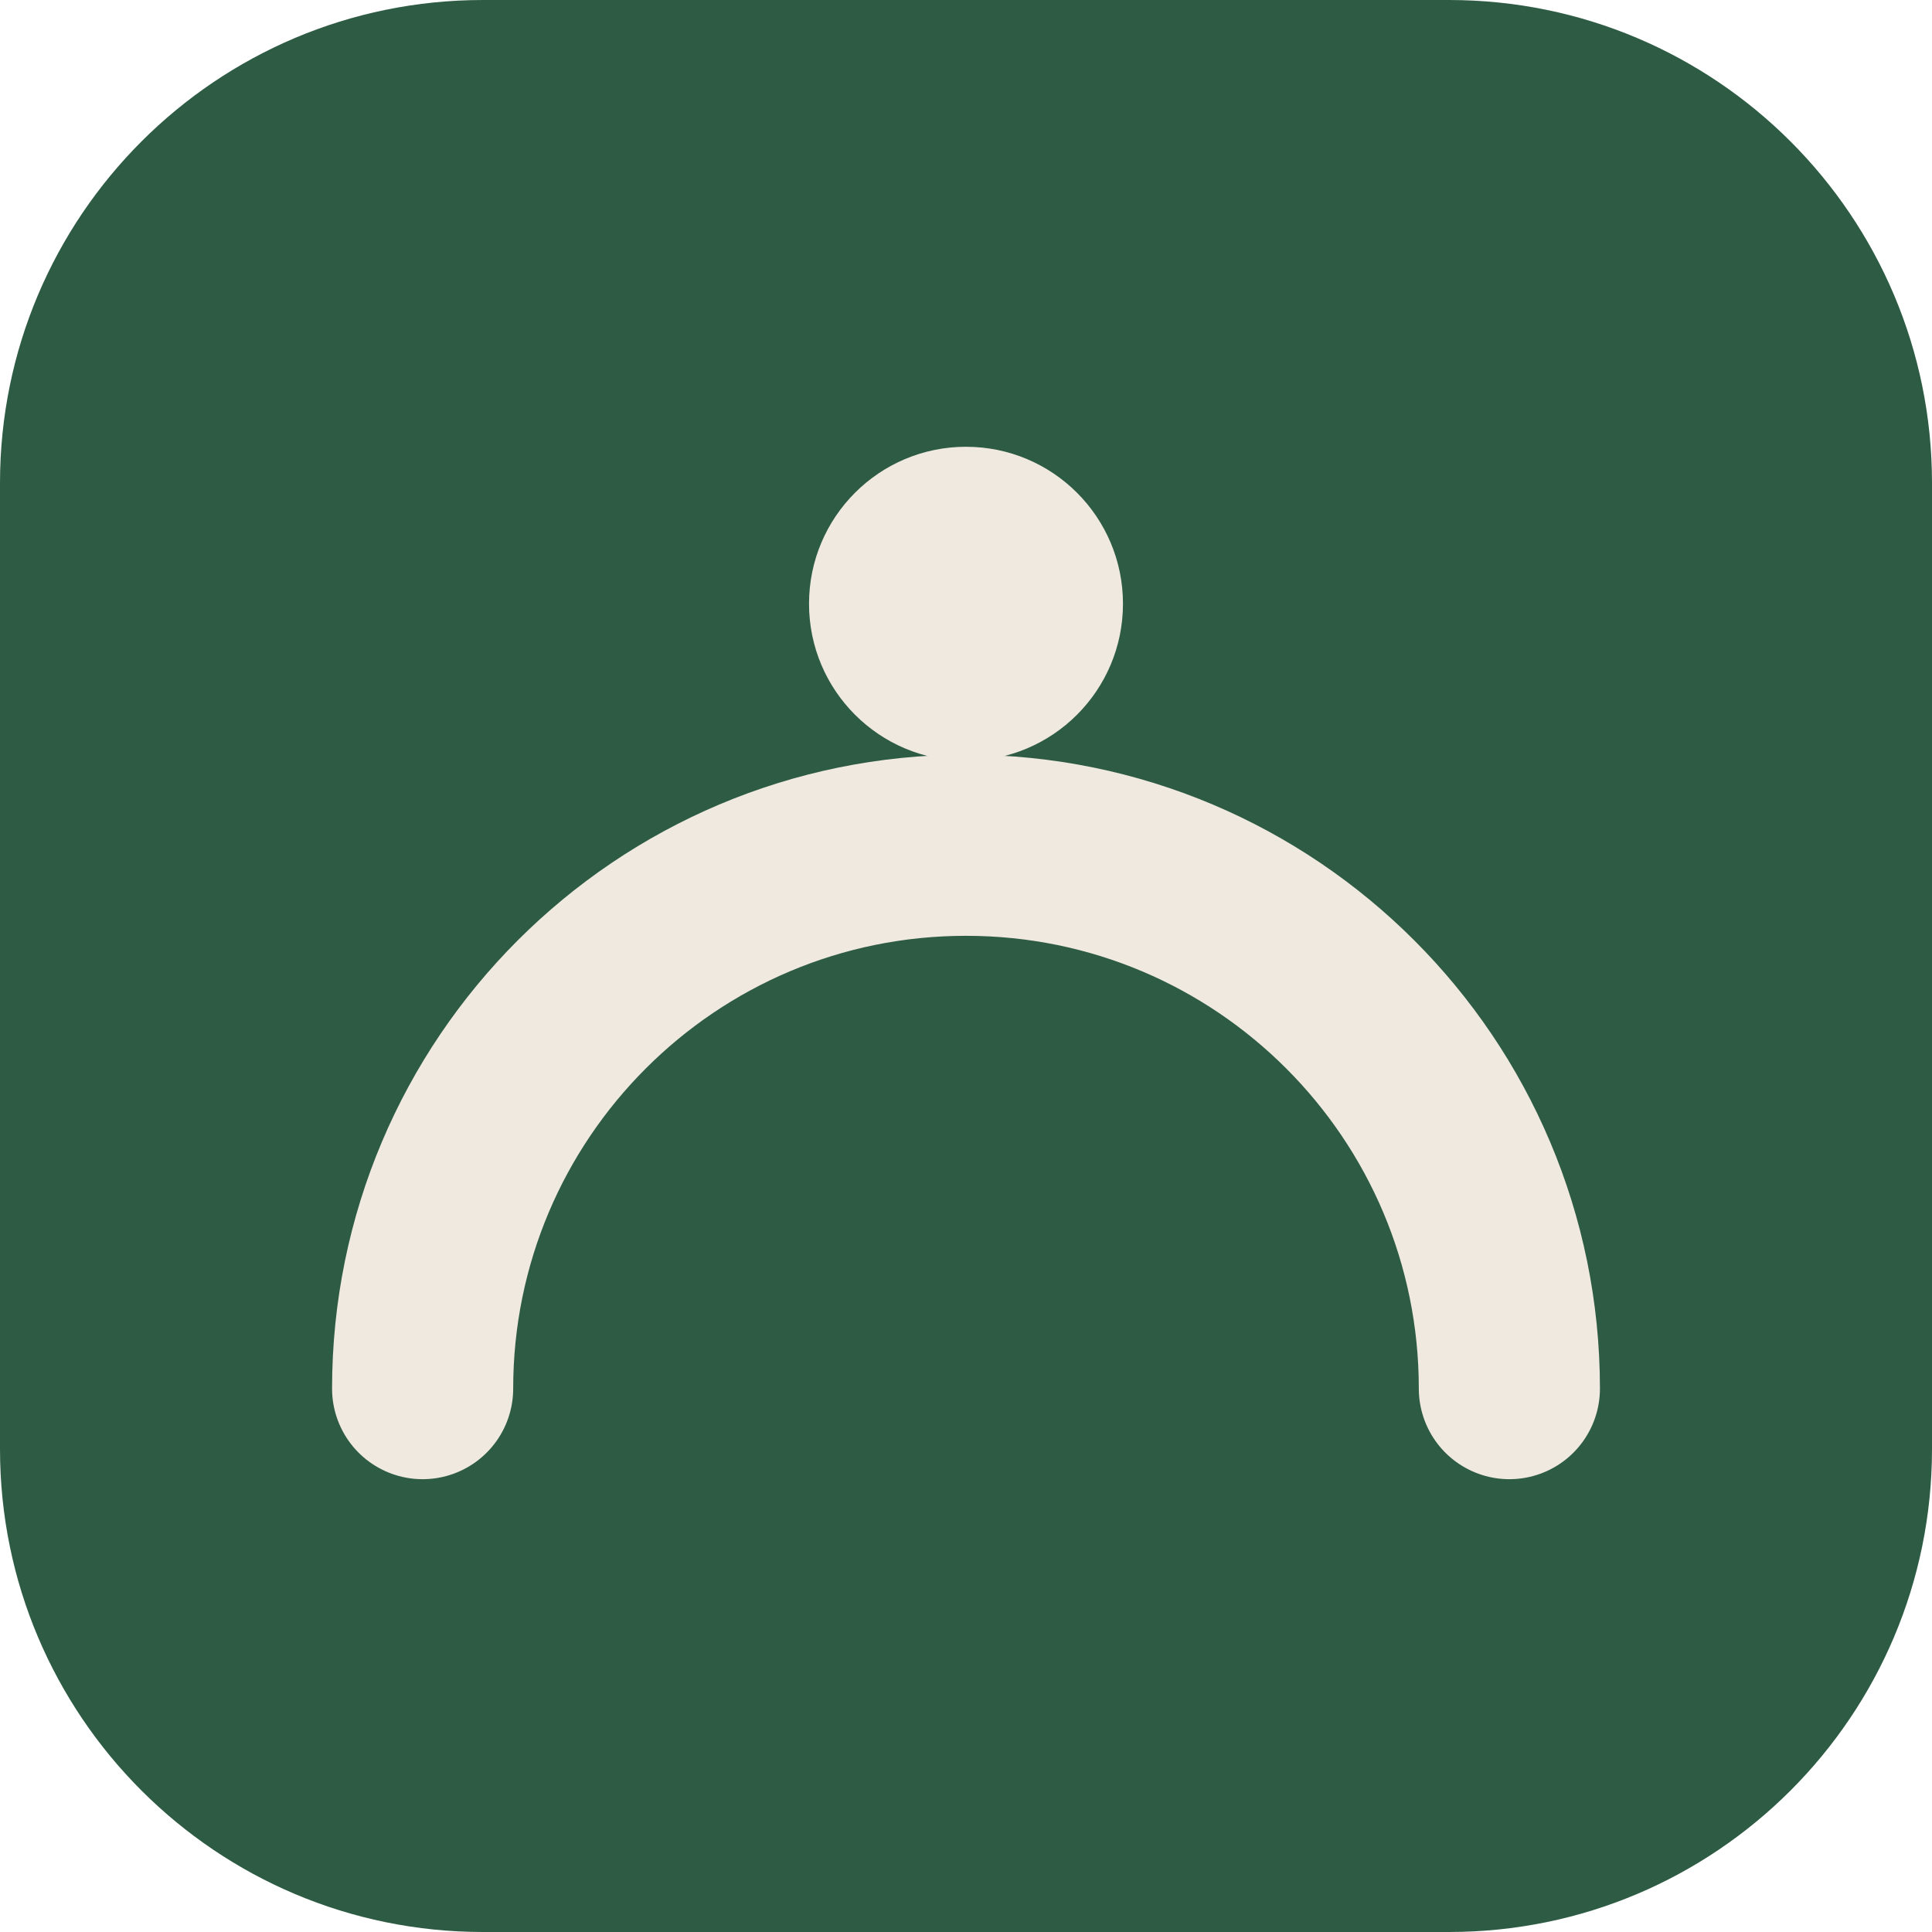
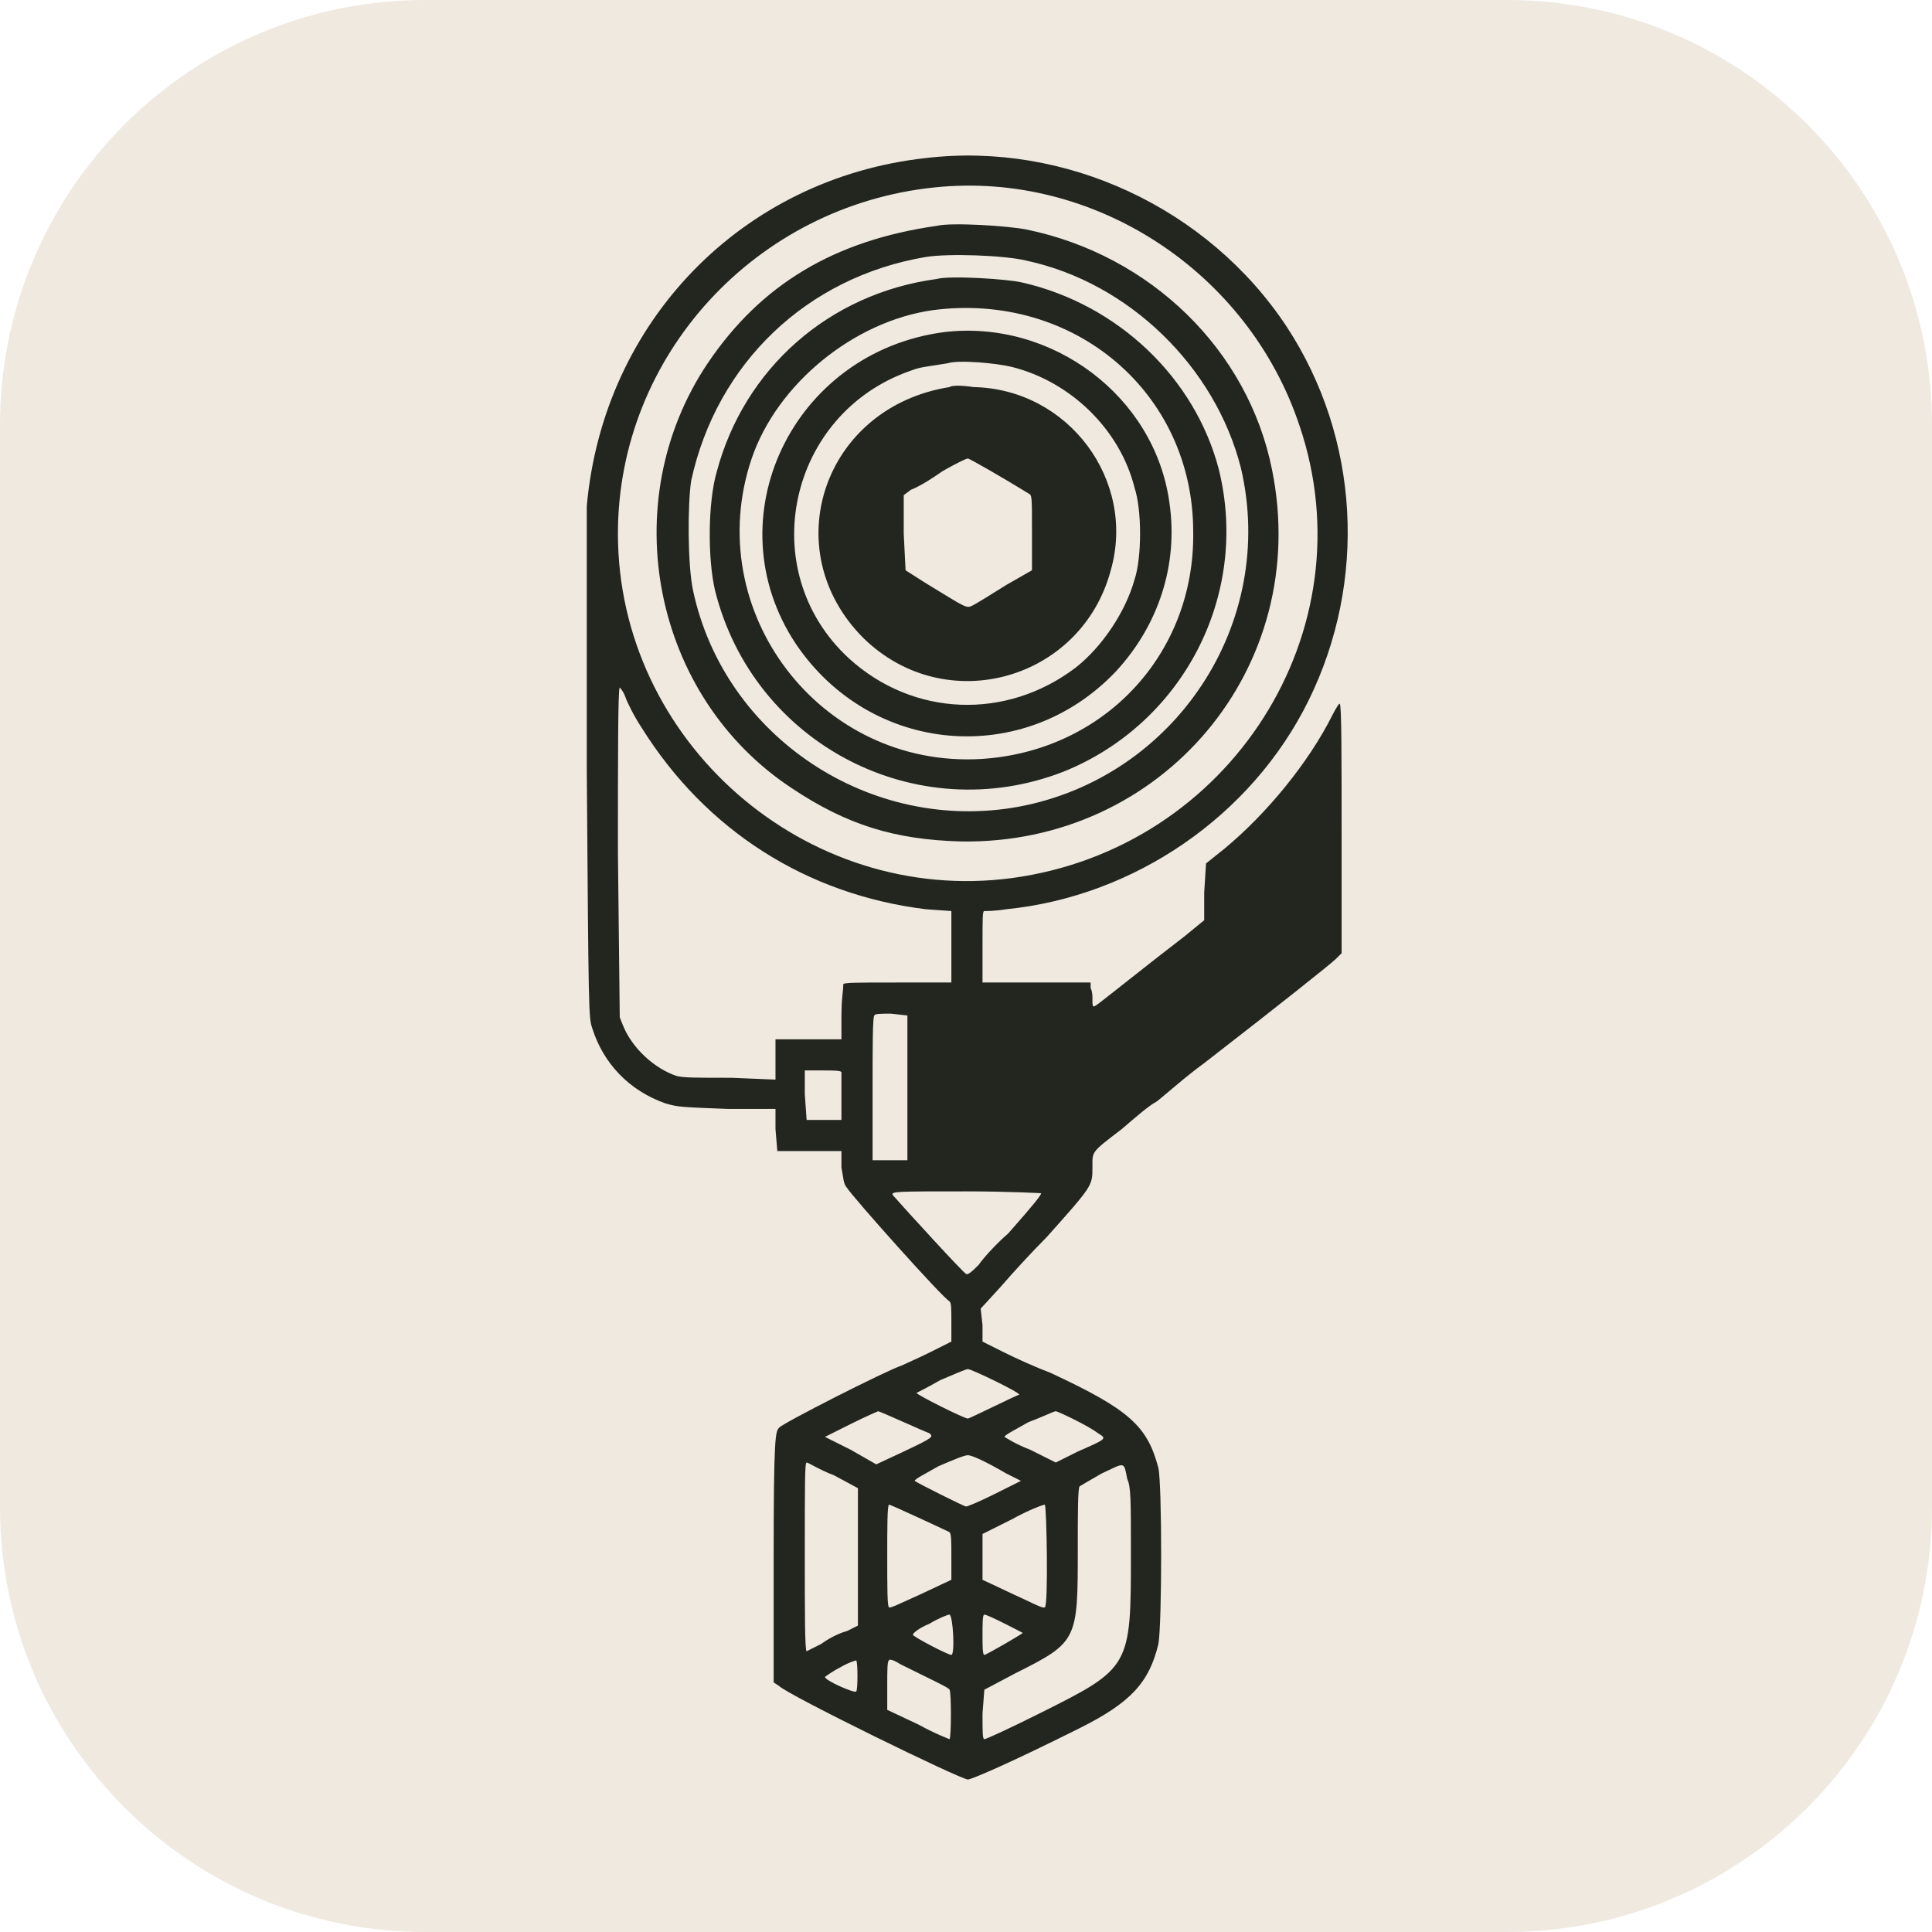
- <svg xmlns="http://www.w3.org/2000/svg" viewBox="0 0 32 32">
-   <rect width="32" height="32" rx="8" fill="#2e5b44" />
-   <path d="M7 23a9 9 0 0 1 18 0" stroke="#efe9e0" stroke-width="3" stroke-linecap="round" fill="none" />
-   <circle cx="16" cy="10" r="2.6" fill="#efe9e0" />
+ <svg xmlns="http://www.w3.org/2000/svg" viewBox="0 0 1000 1000">
+   <rect width="1000" height="1000" rx="220" fill="#efe9e0" />
+   <path transform="translate(283.8 60) scale(0.9483)" fill="#22261f" fill-rule="evenodd" d="M206 23C106 34,30 112,21 213C21 217,21 282,21 357C22 491,22 492,24 498C30 517,44 532,64 539C71 541,72 541,98 542L124 542 124 553L125 565 142 565L160 565 160 574C161 579,161 583,163 585C166 590,216 646,219 647C220 648,220 651,220 659L220 669 208 675C202 678,195 681,193 682C184 685,127 714,126 716C124 718,123 720,123 787L123 855 126 857C131 862,225 908,229 908C231 908,252 899,290 880C318 866,328 855,333 834C335 823,335 747,333 738C327 715,317 706,274 686C266 683,255 678,249 675L237 669 237 660L236 651 247 639C253 632,264 620,272 612C297 584,297 584,297 574C297 565,296 566,313 553C320 547,328 540,332 538C336 535,347 525,358 517C398 486,427 463,430 460L433 457 433 389C433 352,433 321,432 321C432 320,430 323,428 327C415 353,392 381,369 400L359 408 358 424L358 439 347 448C330 461,305 481,301 484C297 487,297 487,297 482C297 480,297 478,296 476L296 473 266 473L237 473 237 454C237 437,237 434,238 434C239 434,244 434,250 433C320 426,384 382,415 319C447 254,443 176,403 115C360 50,282 14,206 23M211 39C113 49,38 131,38 228C38 341,140 431,253 416C372 400,448 281,410 169C382 85,298 30,211 39M212 60C156 68,116 92,87 135C36 211,57 317,133 367C163 387,189 395,225 396C335 398,417 301,395 193C382 128,329 76,261 62C251 60,220 58,212 60M206 77C141 88,92 135,78 199C76 212,76 245,79 259C96 339,176 392,257 377C342 361,398 277,378 192C364 137,317 91,261 79C249 76,218 75,206 77M212 89C153 97,107 138,92 194C87 211,87 242,91 259C112 343,201 389,281 358C346 332,383 262,366 193C353 143,311 103,259 91C251 89,219 87,212 89M210 106C167 112,125 146,111 187C83 270,148 356,236 351C303 347,353 294,352 227C352 151,287 96,210 106M216 118C133 129,90 220,135 288C176 349,260 356,310 303C333 278,344 245,339 211C331 153,275 111,216 118M218 135C206 137,203 137,198 139C131 162,112 248,164 296C199 328,250 330,288 301C302 290,315 271,320 253C324 241,324 215,320 203C312 171,285 145,253 137C245 135,224 133,218 135M219 148C150 159,124 237,172 285C217 329,291 308,307 248C321 199,284 149,232 148C226 147,220 147,219 148M215 194C208 199,201 203,198 204L194 207 194 228L195 248 206 255C229 269,228 269,232 267C234 266,242 261,250 256L264 248 264 227C264 207,264 207,262 206C249 198,230 187,229 187C228 187,222 190,215 194M38 402L39 492 41 497C46 509,58 520,70 524C74 525,80 525,100 525L124 526 124 515L124 504 142 504L160 504 160 492C160 481,161 478,161 474C161 473,168 473,191 473L220 473 220 454L220 434 206 433C141 425,86 390,51 334C47 328,43 320,42 317C41 314,39 312,39 312C38 312,38 352,38 402M178 491C177 491,177 509,177 531L177 570 187 570L196 570 196 530L196 491 187 490C182 490,178 490,178 491M140 534L141 548 150 548L160 548 160 535C160 528,160 522,160 522C160 521,155 521,150 521L140 521 140 534M188 589C195 597,227 632,228 632C229 633,232 630,235 627C237 624,244 616,251 610C266 593,269 589,269 588C269 588,251 587,228 587C190 587,187 587,188 589M214 690C207 694,201 697,201 697C201 698,227 711,229 711C230 711,256 698,257 698C258 697,231 684,229 684C228 684,221 687,214 690M165 714L151 721 165 728L179 736 194 729C211 721,210 721,208 719C205 718,181 707,180 707C180 707,173 710,165 714M262 713C255 717,249 720,249 721C249 721,255 725,263 728L277 735 289 729C305 722,305 722,300 719C295 715,278 707,277 707C276 707,270 710,262 713M213 737C206 741,200 744,200 745C201 746,227 759,228 759C229 759,236 756,244 752L258 745 250 741C238 734,231 731,229 731C227 731,220 734,213 737M140 786C140 815,140 838,141 838C141 838,145 836,149 834C153 831,159 828,163 827L169 824 169 786L169 749 156 742C148 739,142 735,141 735C140 735,140 746,140 786M302 741C295 745,290 748,290 748C289 749,289 764,289 782C289 832,289 833,255 850L238 859 237 872C237 882,237 886,238 886C239 886,252 880,268 872C318 847,318 847,318 784C318 756,318 748,316 744C314 734,315 735,302 741M185 786C185 803,185 814,186 814C186 815,194 811,203 807L220 799 220 787C220 778,220 774,219 773C217 772,187 758,186 758C185 758,185 771,185 786M253 766L237 774 237 786L237 799 254 807C263 811,270 815,271 814C273 814,272 758,271 758C270 758,262 761,253 766M208 823C203 825,199 828,199 829C199 830,218 840,220 840C222 840,221 819,219 818C218 818,213 820,208 823M237 829C237 835,237 840,238 840C239 840,258 829,259 828C259 828,240 818,238 818C237 818,237 823,237 829M159 847C155 849,151 852,151 852C151 854,167 861,168 860C169 860,169 843,168 843C168 843,164 844,159 847M186 843C185 843,185 849,185 856L185 870 202 878C211 883,219 886,219 886C220 885,220 860,219 859C219 858,208 853,192 845C189 843,186 842,186 843" />
</svg>
